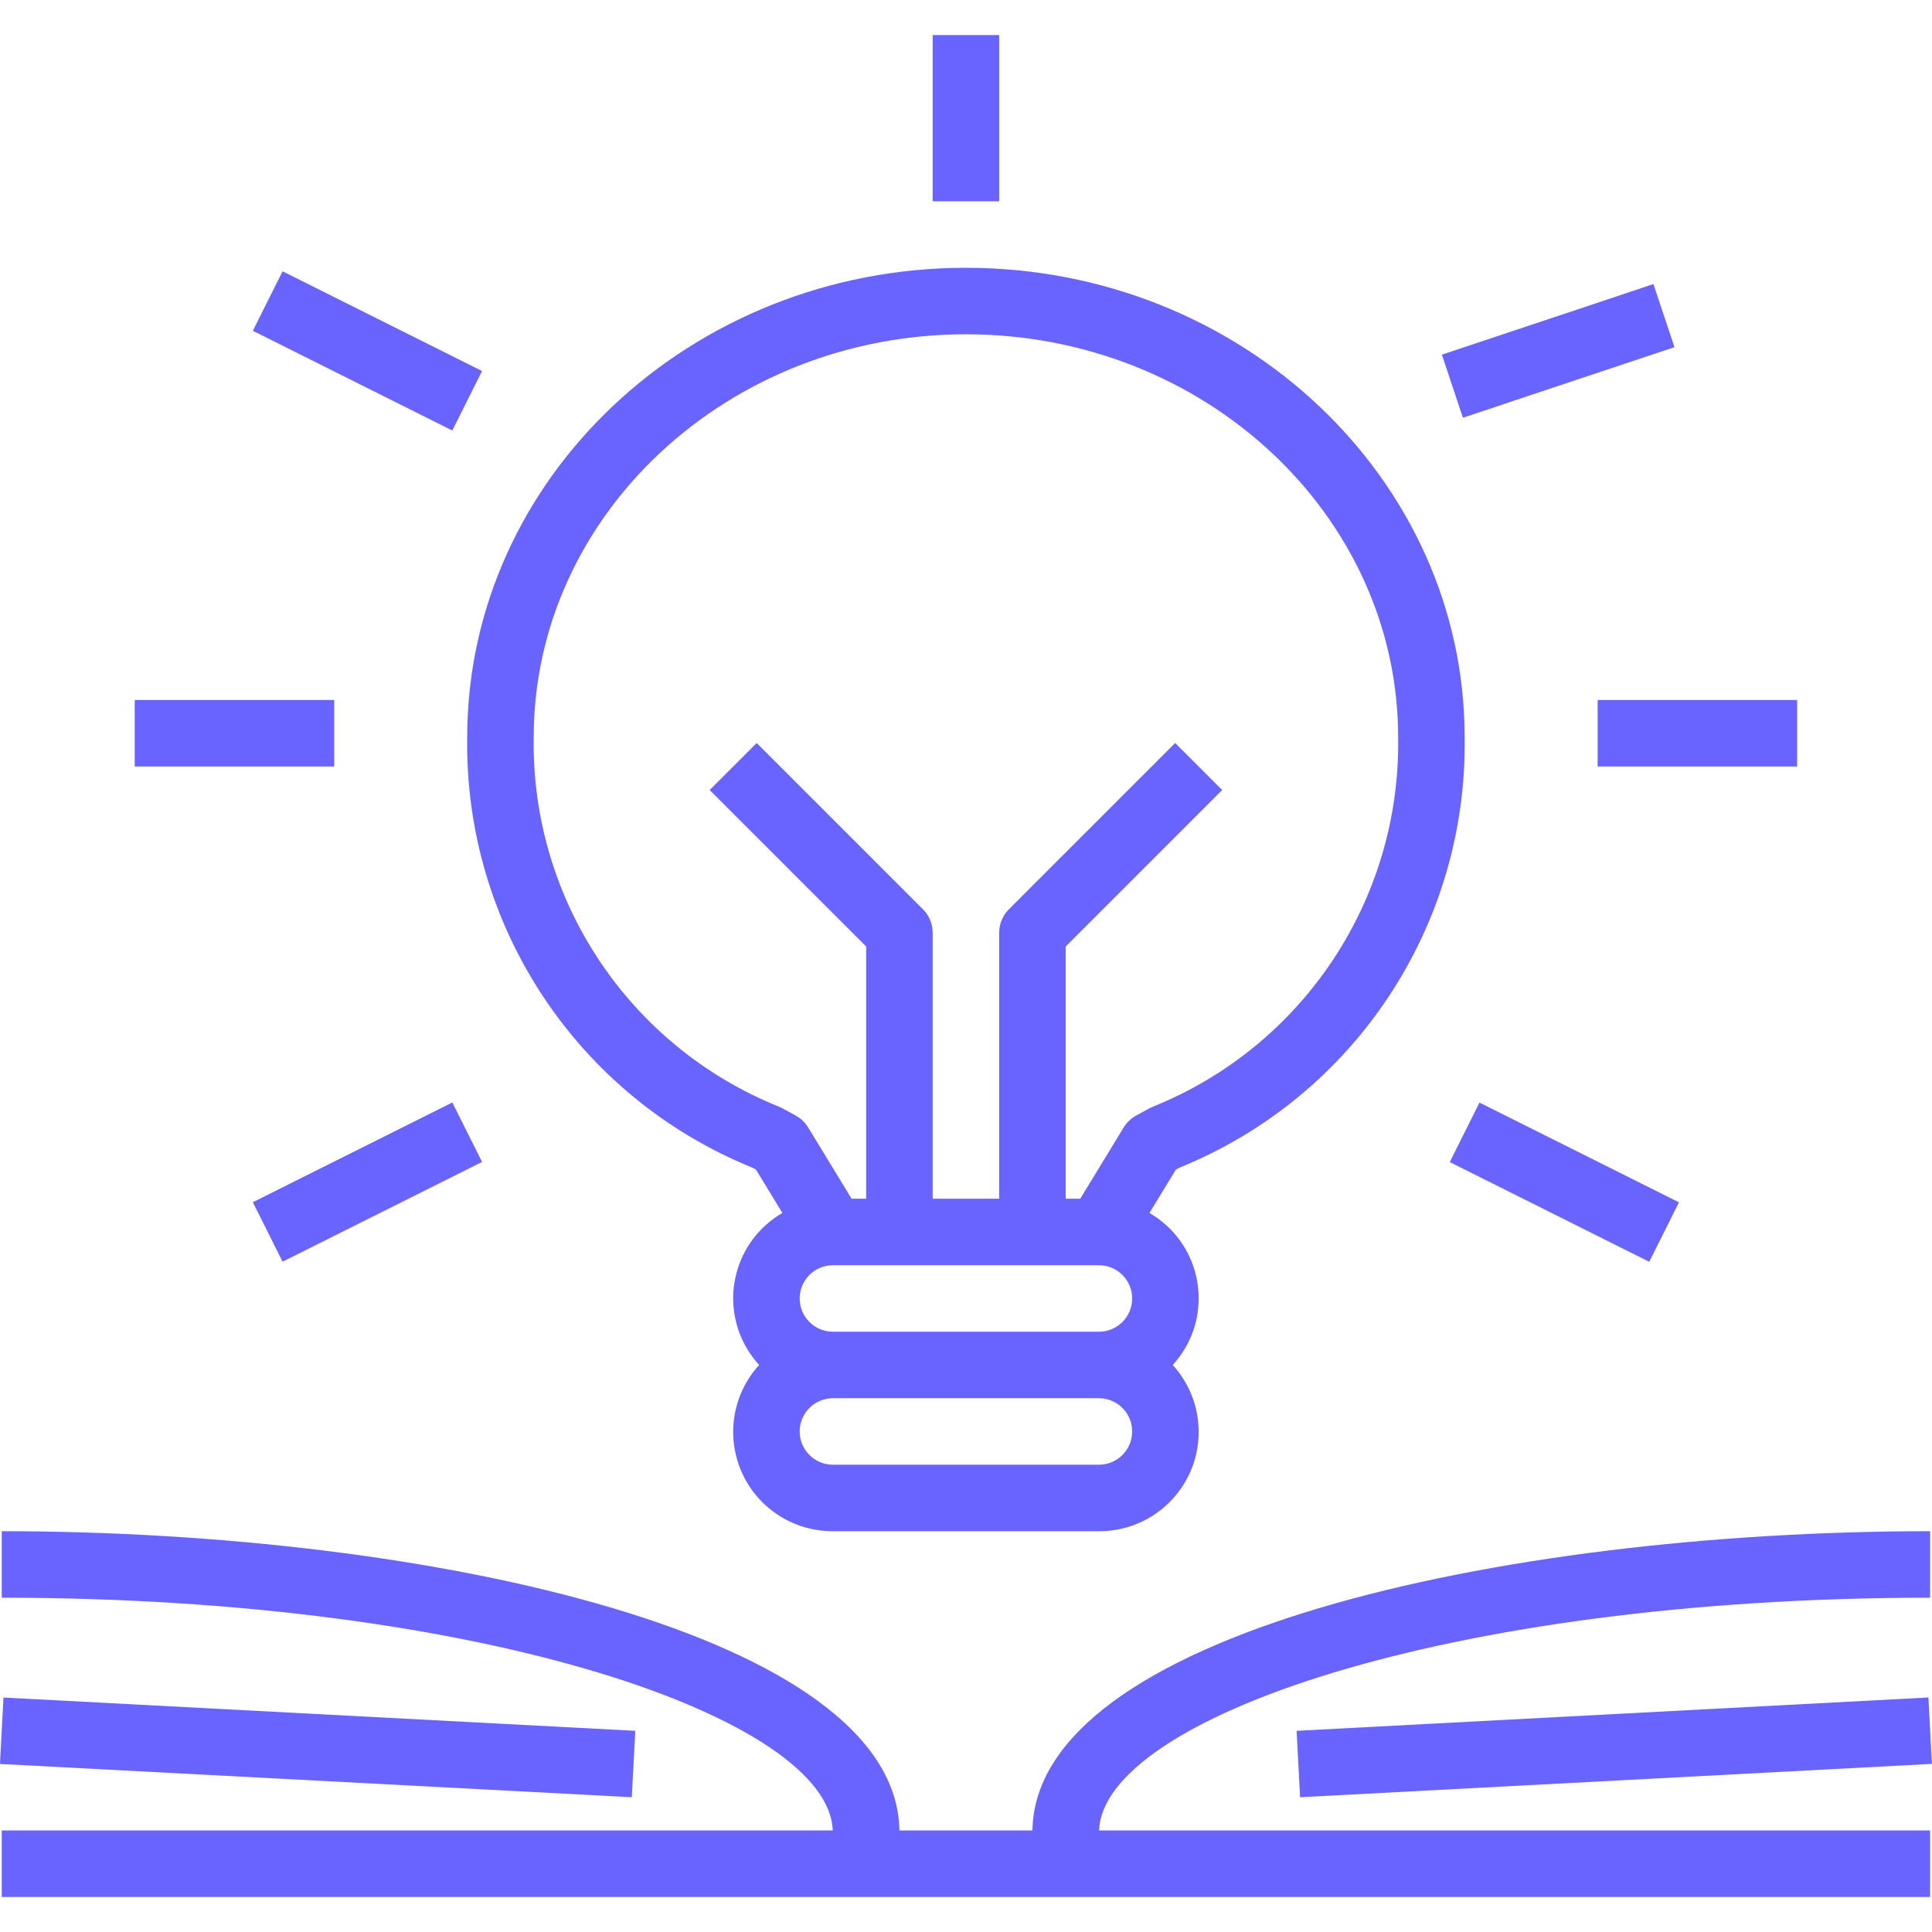
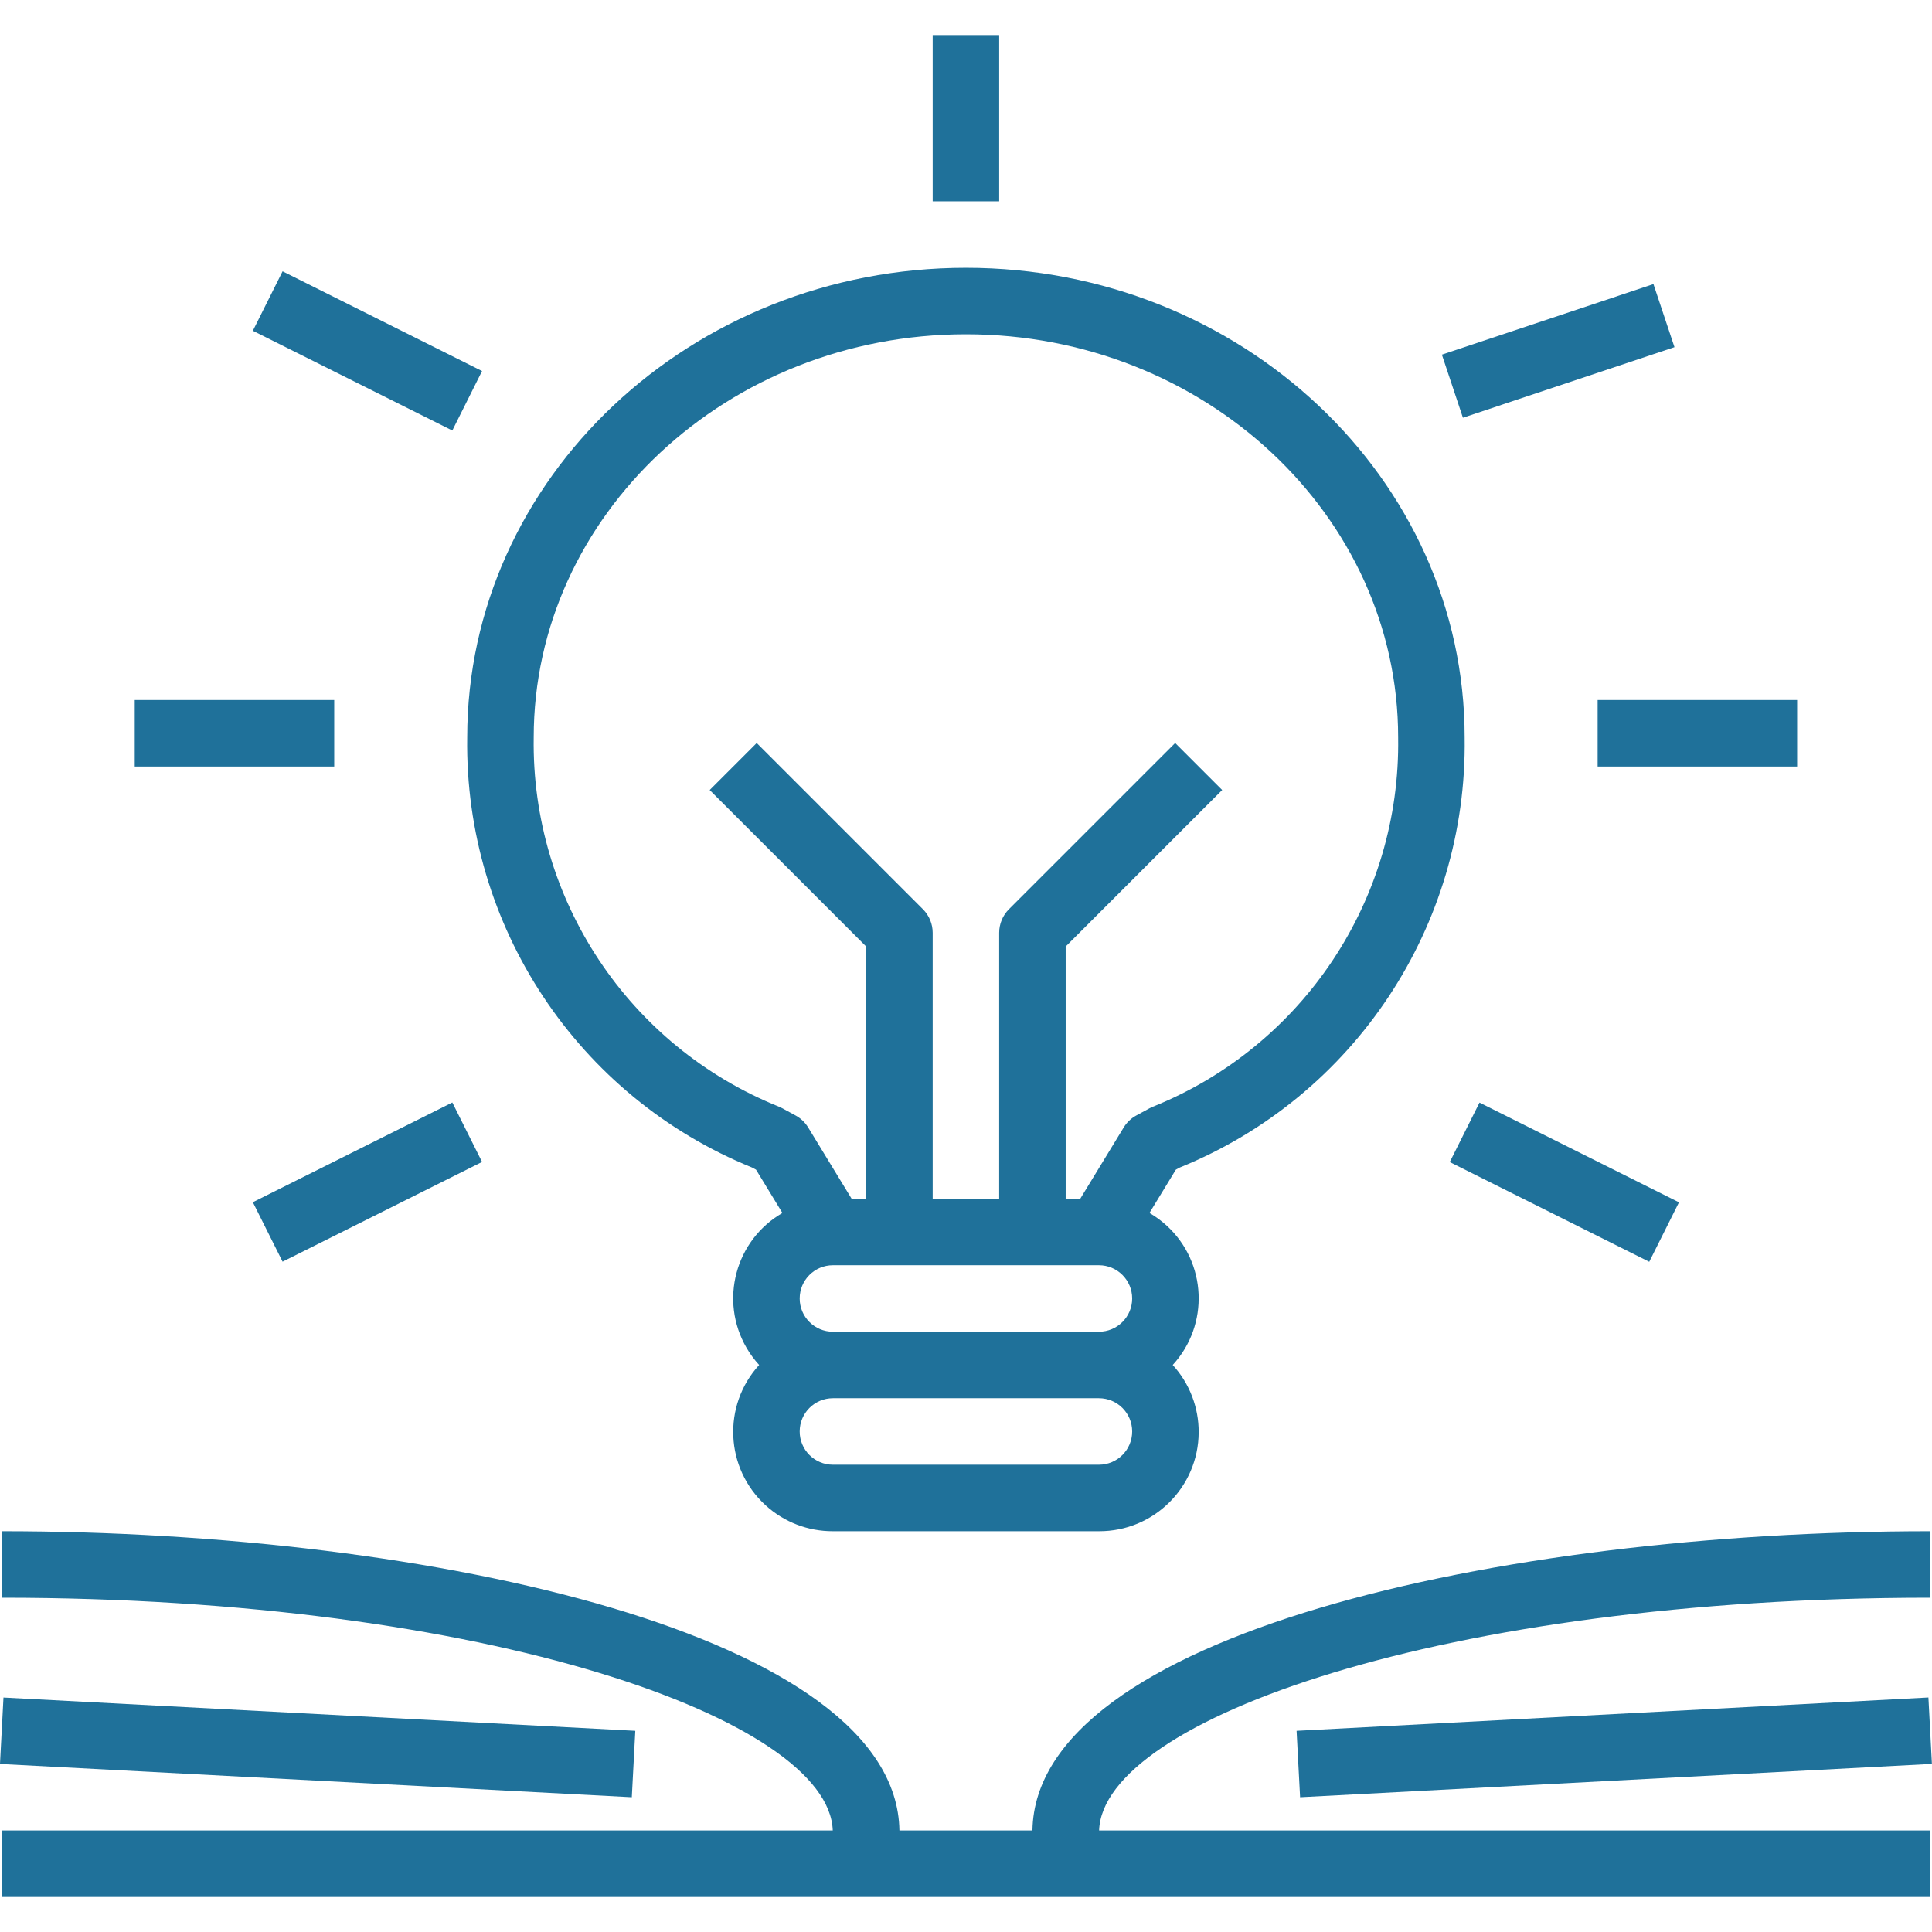
<svg xmlns="http://www.w3.org/2000/svg" version="1.1" id="Capa_1" x="0px" y="0px" viewBox="0 0 464.87 464.87" style="enable-background:new 0 0 464.87 464.87;" xml:space="preserve" width="512px" height="512px">
  <g>
    <g>
-       <path d="M283.86,280.931c42.008-17.061,69.234-58.161,68.559-103.496c0-62.309-53.832-113-120-113s-120,50.691-120,113    c-0.675,45.335,26.55,86.435,68.559,103.496l0.93,0.504l6.353,10.424c-11.342,6.565-15.214,21.081-8.65,32.422    c0.863,1.491,1.886,2.884,3.051,4.154c-8.894,9.75-8.201,24.863,1.548,33.758c4.429,4.04,10.215,6.268,16.209,6.242h64    c13.197,0.058,23.942-10.594,24-23.791c0.026-5.995-2.202-11.781-6.242-16.209c8.859-9.657,8.211-24.667-1.446-33.525    c-1.27-1.165-2.662-2.188-4.154-3.051l6.353-10.424L283.86,280.931z M264.418,352.435h-64c-4.418,0-8-3.582-8-8s3.582-8,8-8h64    c4.418,0,8,3.582,8,8S268.836,352.435,264.418,352.435z M264.418,320.435h-64c-4.418,0-8-3.582-8-8s3.582-8,8-8h64    c4.418,0,8,3.582,8,8S268.836,320.435,264.418,320.435z M276.598,266.666l-3.199,1.738c-1.238,0.675-2.277,1.664-3.012,2.867    l-10.461,17.164h-3.508v-60.688l37.656-37.656l-11.312-11.313l-40,40c-1.5,1.5-2.343,3.534-2.344,5.656v64h-16v-64    c-0.001-2.122-0.844-4.156-2.344-5.656l-40-40l-11.312,11.312l37.656,37.656v60.688h-3.508l-10.461-17.164    c-0.735-1.203-1.774-2.192-3.012-2.867l-3.199-1.738c-0.257-0.137-0.52-0.261-0.789-0.371    c-36.169-14.551-59.637-49.878-59.031-88.859c0-53.484,46.652-97,104-97c57.348,0,104,43.516,104,97    c0.606,38.981-22.863,74.308-59.031,88.859C277.118,266.405,276.854,266.529,276.598,266.666z" fill="#6963ff" />
+       <path d="M283.86,280.931c42.008-17.061,69.234-58.161,68.559-103.496c0-62.309-53.832-113-120-113s-120,50.691-120,113    c-0.675,45.335,26.55,86.435,68.559,103.496l0.93,0.504l6.353,10.424c-11.342,6.565-15.214,21.081-8.65,32.422    c0.863,1.491,1.886,2.884,3.051,4.154c-8.894,9.75-8.201,24.863,1.548,33.758c4.429,4.04,10.215,6.268,16.209,6.242h64    c13.197,0.058,23.942-10.594,24-23.791c0.026-5.995-2.202-11.781-6.242-16.209c8.859-9.657,8.211-24.667-1.446-33.525    c-1.27-1.165-2.662-2.188-4.154-3.051l6.353-10.424L283.86,280.931z M264.418,352.435h-64c-4.418,0-8-3.582-8-8s3.582-8,8-8h64    c4.418,0,8,3.582,8,8S268.836,352.435,264.418,352.435z M264.418,320.435h-64c-4.418,0-8-3.582-8-8s3.582-8,8-8h64    c4.418,0,8,3.582,8,8S268.836,320.435,264.418,320.435z M276.598,266.666l-3.199,1.738c-1.238,0.675-2.277,1.664-3.012,2.867    l-10.461,17.164h-3.508v-60.688l37.656-37.656l-11.312-11.313l-40,40c-1.5,1.5-2.343,3.534-2.344,5.656v64h-16v-64    c-0.001-2.122-0.844-4.156-2.344-5.656l-40-40l-11.312,11.312l37.656,37.656v60.688h-3.508l-10.461-17.164    c-0.735-1.203-1.774-2.192-3.012-2.867l-3.199-1.738c-0.257-0.137-0.52-0.261-0.789-0.371    c-36.169-14.551-59.637-49.878-59.031-88.859c0-53.484,46.652-97,104-97c57.348,0,104,43.516,104,97    c0.606,38.981-22.863,74.308-59.031,88.859C277.118,266.405,276.854,266.529,276.598,266.666z" fill="#1f719a" />
    </g>
  </g>
  <g>
    <g>
-       <rect x="80.417" y="57.602" transform="matrix(0.4472 -0.8944 0.8944 0.4472 -26.6442 125.7576)" width="16" height="53.664" fill="#6963ff" />
+       <rect x="80.417" y="57.602" transform="matrix(0.4472 -0.8944 0.8944 0.4472 -26.6442 125.7576)" width="16" height="53.664" fill="#1f719a" />
    </g>
  </g>
  <g>
    <g>
-       <rect x="348.101" y="76.448" transform="matrix(0.9486 -0.3164 0.3164 0.9486 -7.4586 122.956)" width="53.664" height="16" fill="#6963ff" />
+       <rect x="348.101" y="76.448" transform="matrix(0.9486 -0.3164 0.3164 0.9486 -7.4586 122.956)" width="53.664" height="16" fill="#1f719a" />
    </g>
  </g>
  <g>
    <g>
-       <rect x="32.418" y="168.435" width="48" height="16" fill="#6963ff" />
+       <rect x="32.418" y="168.435" width="48" height="16" fill="#1f719a" />
    </g>
  </g>
  <g>
    <g>
-       <rect x="384.418" y="168.435" width="48" height="16" fill="#6963ff" />
+       <rect x="384.418" y="168.435" width="48" height="16" fill="#1f719a" />
    </g>
  </g>
  <g>
    <g>
-       <rect x="61.588" y="276.433" transform="matrix(0.8944 -0.4472 0.4472 0.8944 -117.8667 69.5699)" width="53.664" height="16" fill="#6963ff" />
+       <rect x="61.588" y="276.433" transform="matrix(0.8944 -0.4472 0.4472 0.8944 -117.8667 69.5699)" width="53.664" height="16" fill="#1f719a" />
    </g>
  </g>
  <g>
    <g>
-       <rect x="368.424" y="257.615" transform="matrix(0.4472 -0.8944 0.8944 0.4472 -46.3343 493.9232)" width="16" height="53.664" fill="#6963ff" />
+       <rect x="368.424" y="257.615" transform="matrix(0.4472 -0.8944 0.8944 0.4472 -46.3343 493.9232)" width="16" height="53.664" fill="#1f719a" />
    </g>
  </g>
  <g>
    <g>
-       <rect x="224.418" y="8.435" width="16" height="40" fill="#6963ff" />
+       <rect x="224.418" y="8.435" width="16" height="40" fill="#1f719a" />
    </g>
  </g>
  <g>
    <g>
-       <path d="M464.418,384.435v-16c-104.371,0-215.281,25.23-215.996,72h-32.008c-0.715-46.77-111.625-72-215.996-72v16    c117.199,0,199.037,29.414,199.957,56H0.418v16h464v-16H264.461C265.381,413.849,347.219,384.435,464.418,384.435z" fill="#6963ff" />
+       <path d="M464.418,384.435v-16c-104.371,0-215.281,25.23-215.996,72h-32.008c-0.715-46.77-111.625-72-215.996-72v16    c117.199,0,199.037,29.414,199.957,56H0.418v16h464v-16H264.461C265.381,413.849,347.219,384.435,464.418,384.435z" fill="#1f719a" />
    </g>
  </g>
  <g>
    <g>
-       <rect x="68.435" y="344.309" transform="matrix(0.0526 -0.9986 0.9986 0.0526 -347.4305 474.6621)" width="16" height="152.24" fill="#6963ff" />
+       <rect x="68.435" y="344.309" transform="matrix(0.0526 -0.9986 0.9986 0.0526 -347.4305 474.6621)" width="16" height="152.24" fill="#1f719a" />
    </g>
  </g>
  <g>
    <g>
-       <rect x="312.314" y="412.43" transform="matrix(0.9986 -0.0527 0.0527 0.9986 -21.6328 21.071)" width="152.24" height="16" fill="#6963ff" />
+       <rect x="312.314" y="412.43" transform="matrix(0.9986 -0.0527 0.0527 0.9986 -21.6328 21.071)" width="152.24" height="16" fill="#1f719a" />
    </g>
  </g>
  <g>
</g>
  <g>
</g>
  <g>
</g>
  <g>
</g>
  <g>
</g>
  <g>
</g>
  <g>
</g>
  <g>
</g>
  <g>
</g>
  <g>
</g>
  <g>
</g>
  <g>
</g>
  <g>
</g>
  <g>
</g>
  <g>
</g>
</svg>
